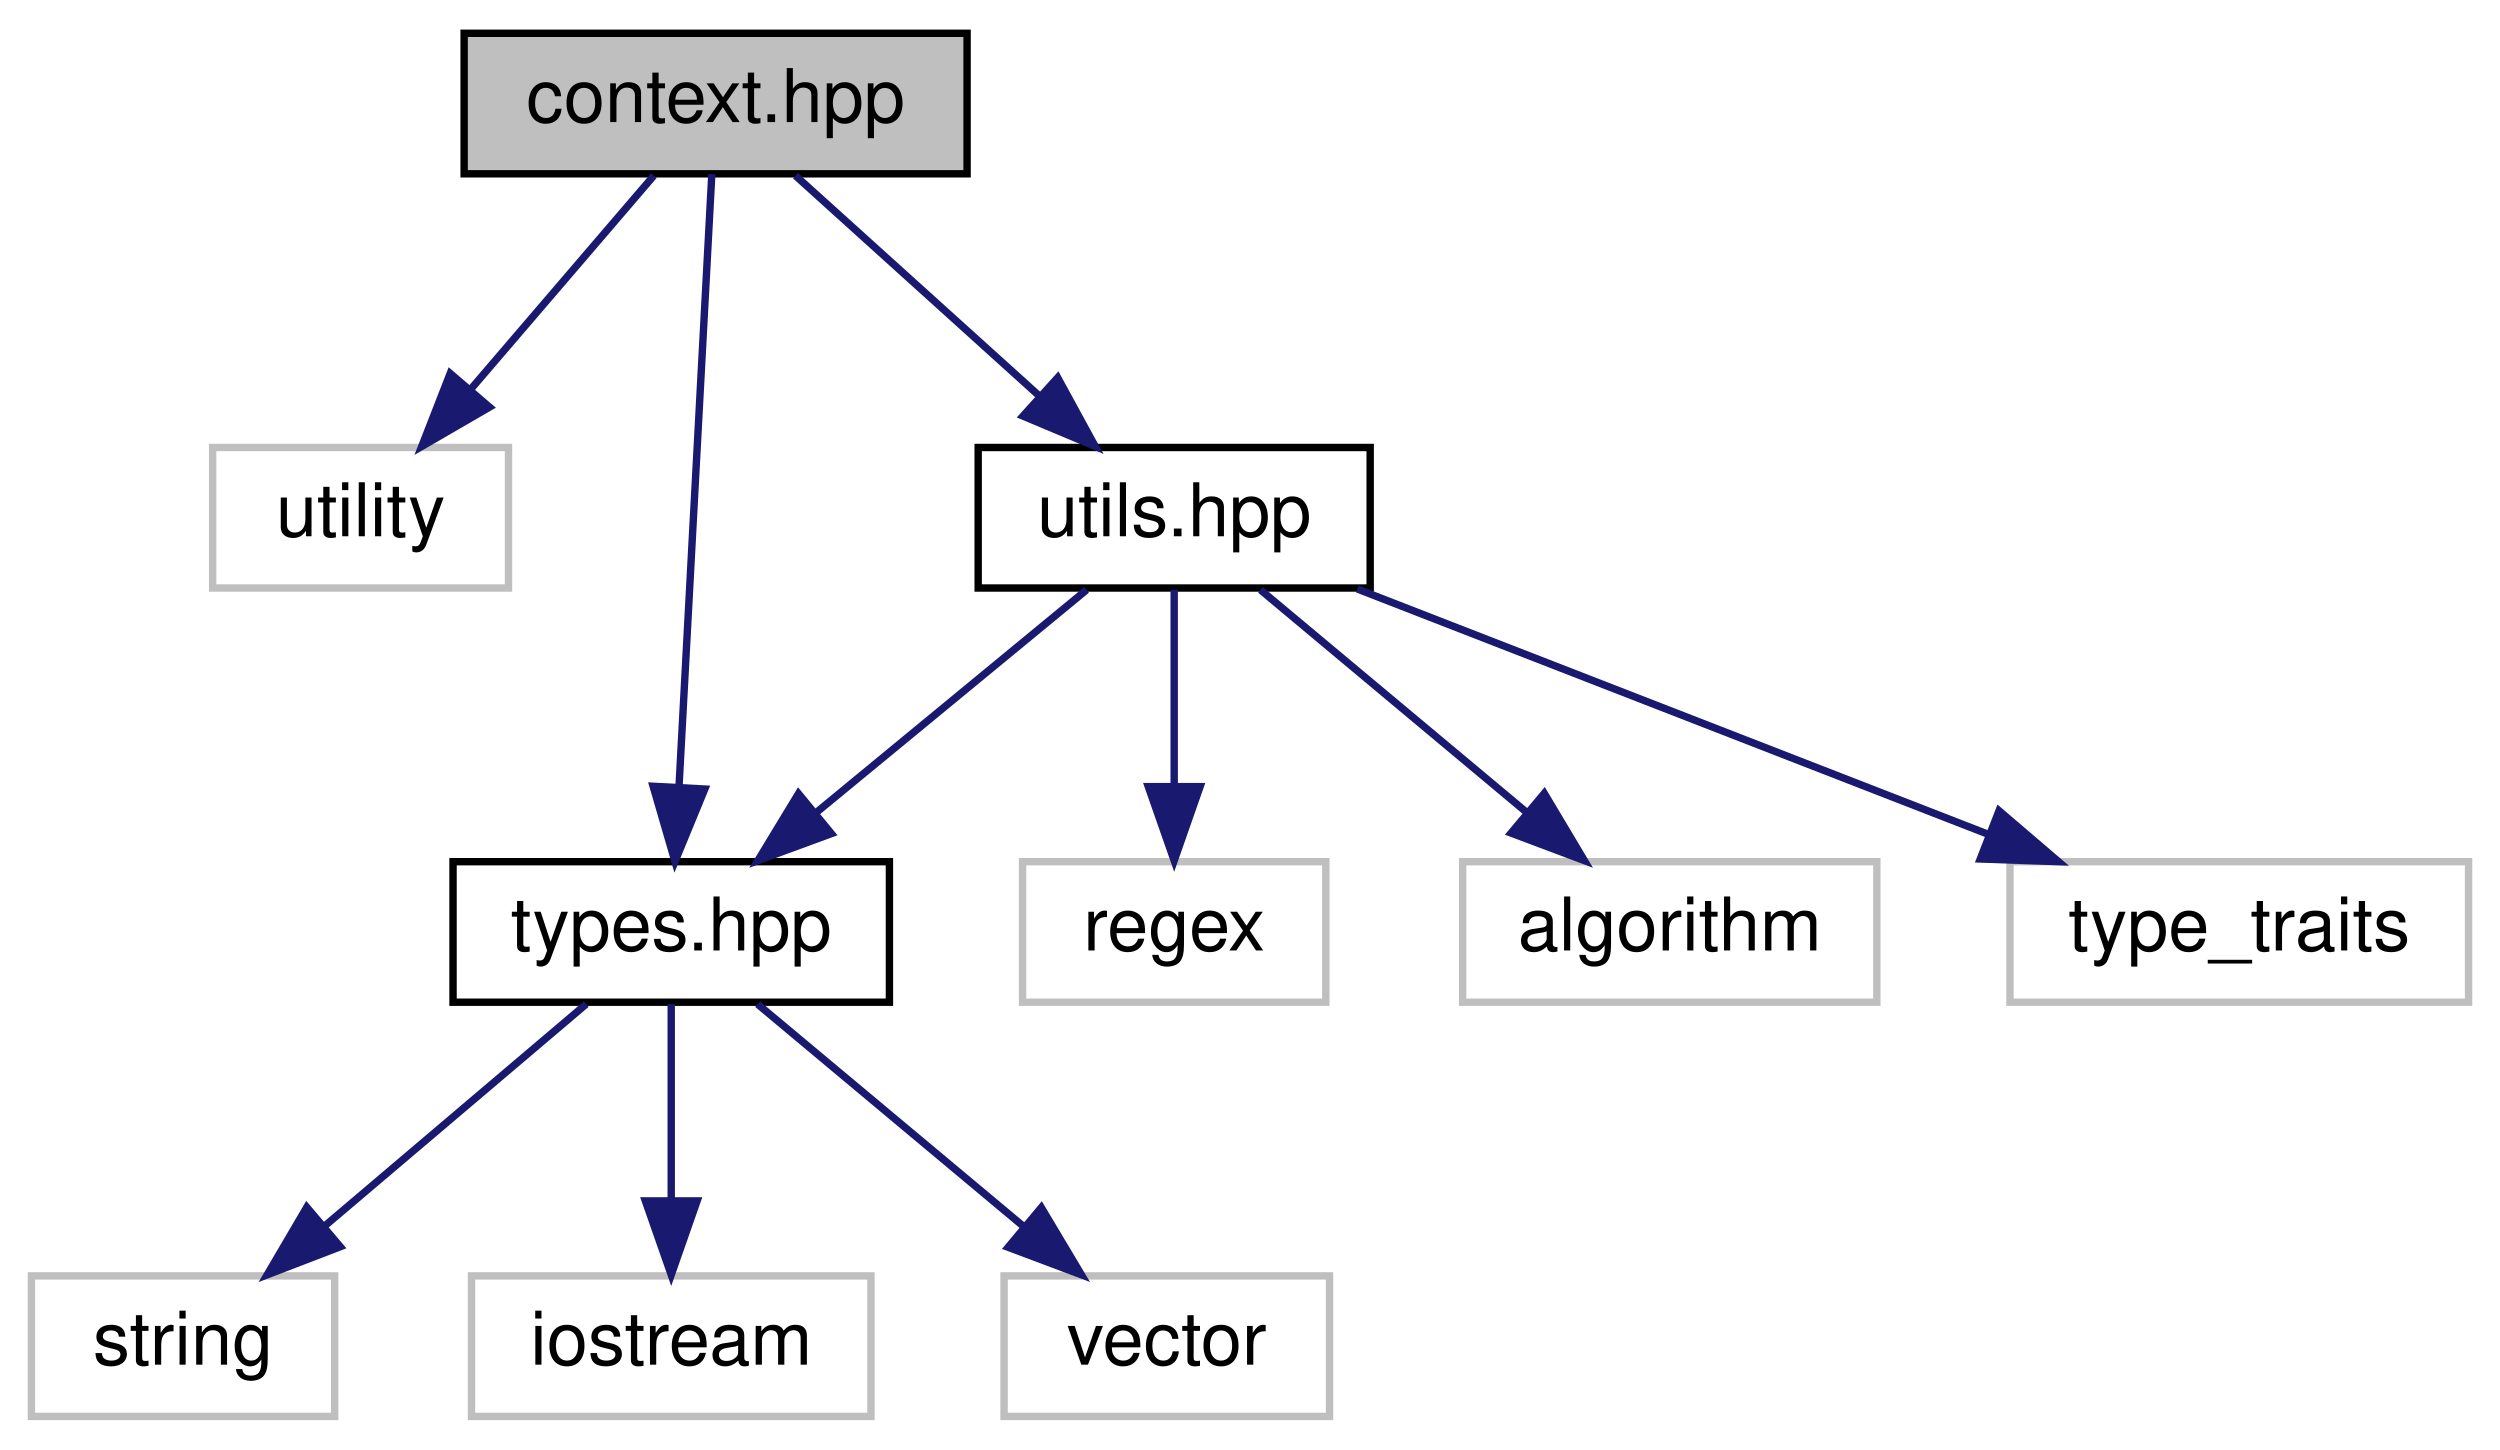
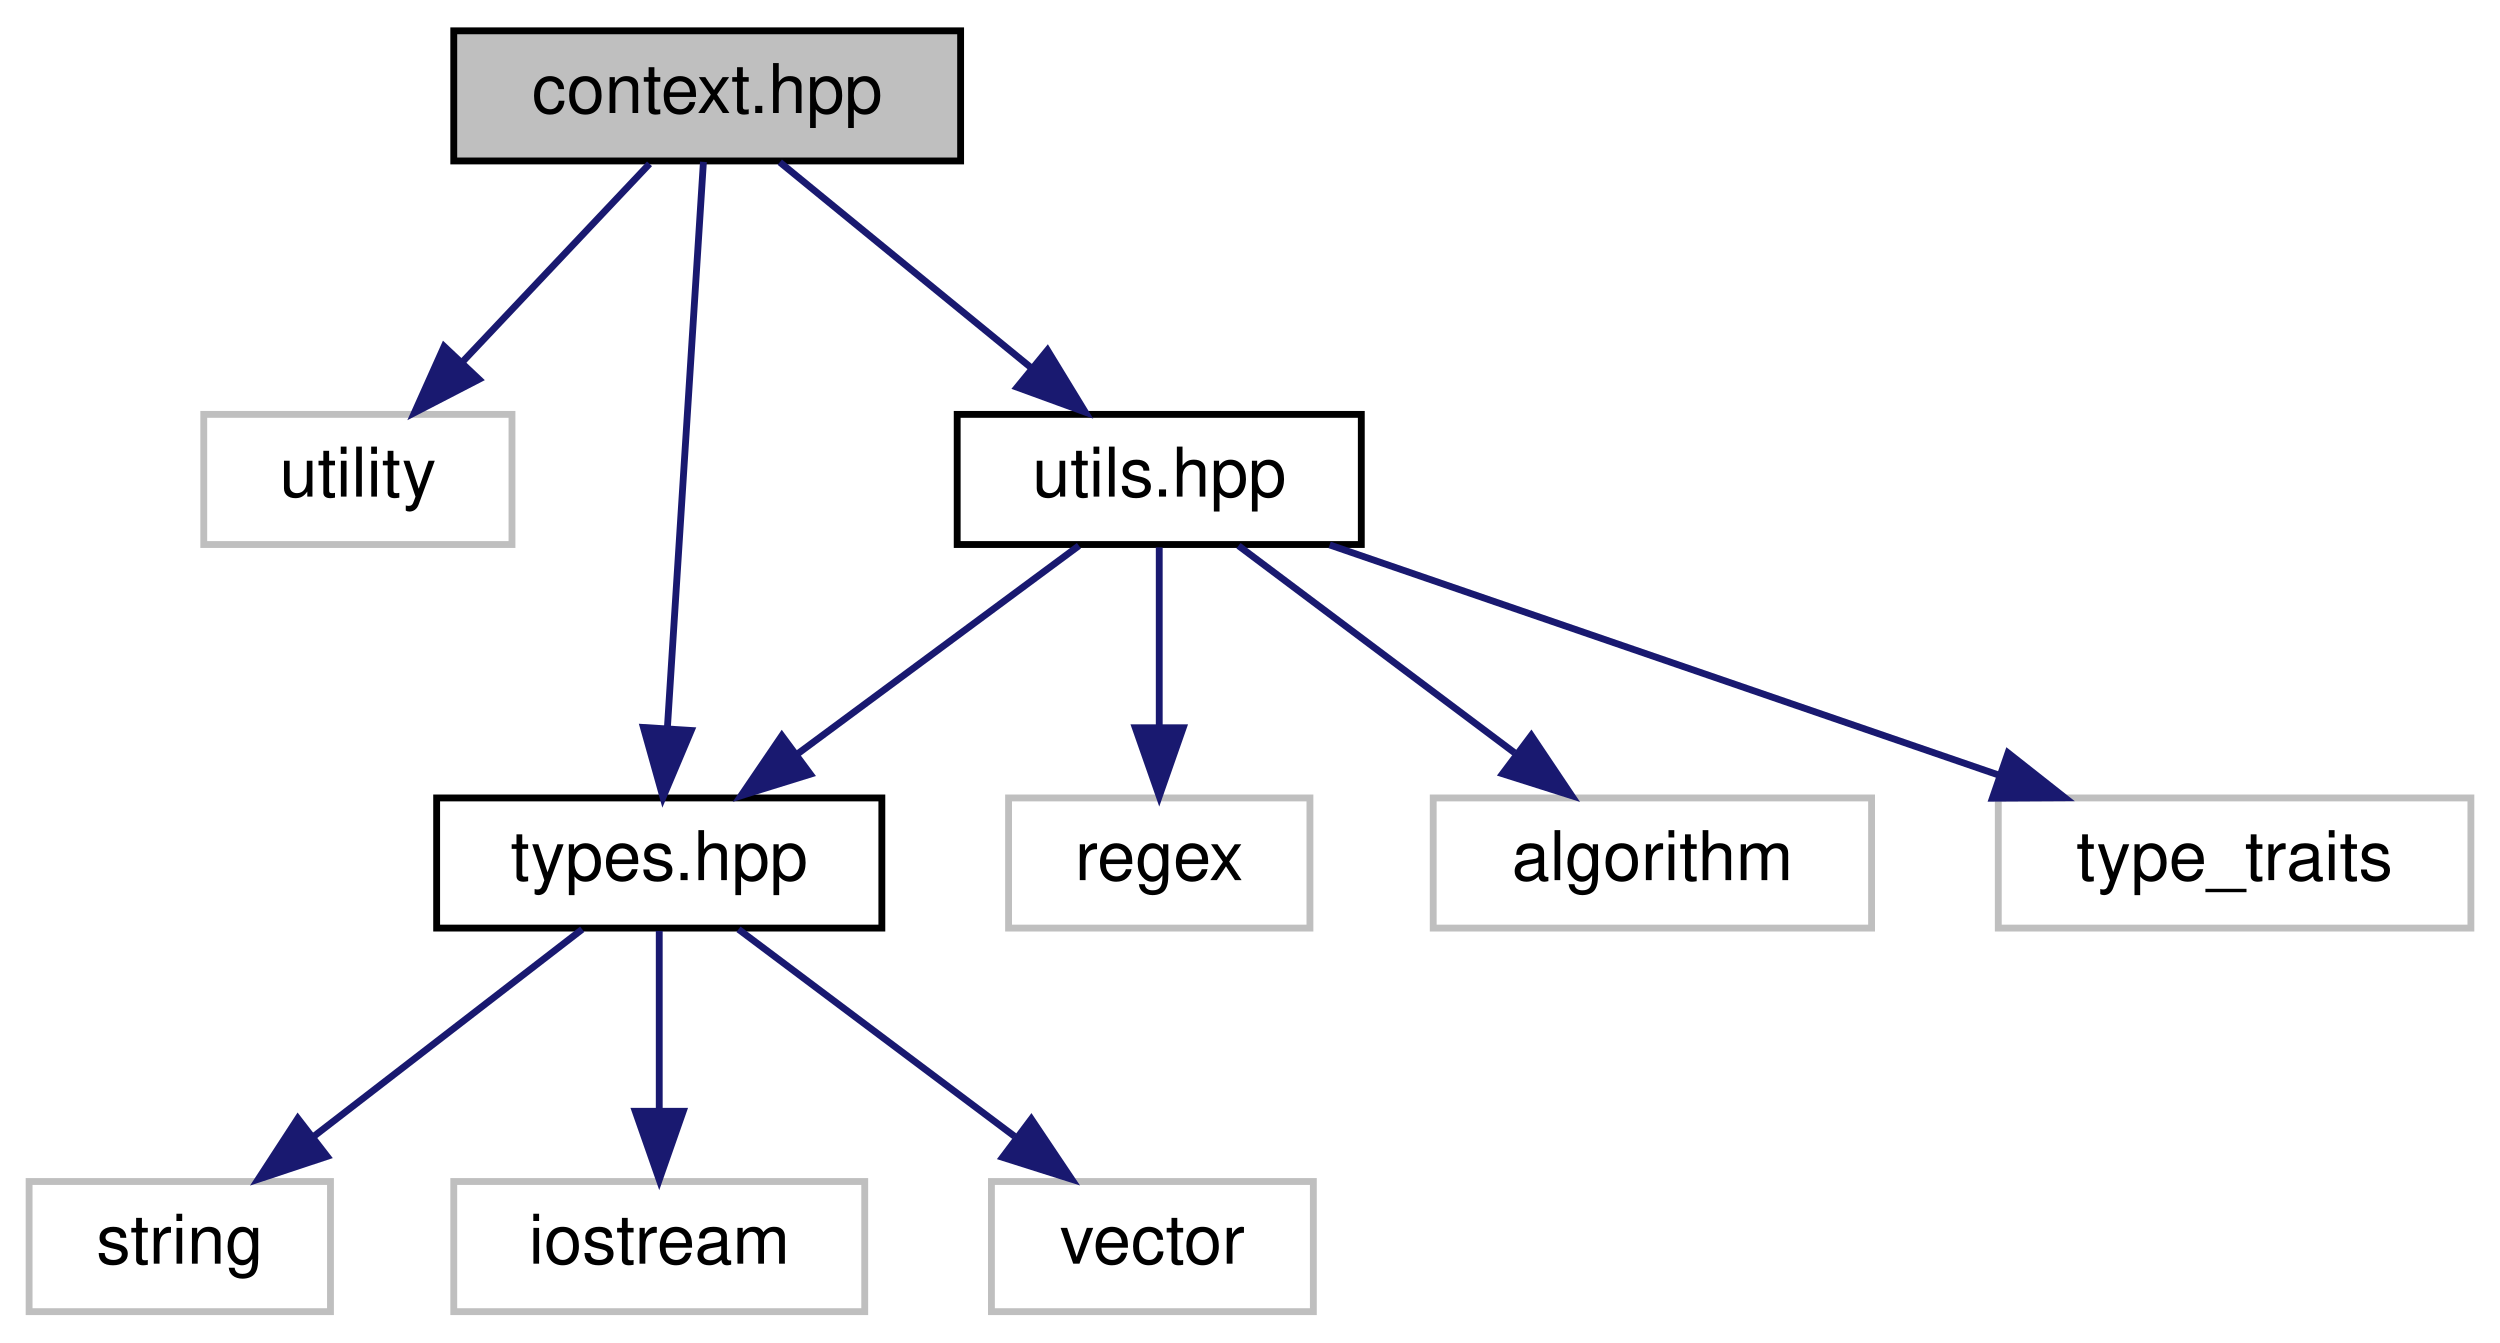
- <svg xmlns="http://www.w3.org/2000/svg" xmlns:xlink="http://www.w3.org/1999/xlink" width="338pt" height="196pt" viewBox="0.00 0.00 337.50 196.00">
+ <svg xmlns="http://www.w3.org/2000/svg" xmlns:xlink="http://www.w3.org/1999/xlink" width="365pt" height="196pt" viewBox="0.00 0.00 364.50 196.00">
  <g id="graph0" class="graph" transform="scale(1 1) rotate(0) translate(4 192)">
    <g id="node1" class="node">
-       <polygon fill="#bfbfbf" stroke="#000000" points="58.5,-168.5 58.5,-187.5 126.5,-187.5 126.5,-168.5 58.5,-168.5" />
-       <text text-anchor="middle" x="92.5" y="-175.5" font-family="Helvetica,sans-Serif" font-size="10.00" fill="#000000">context.hpp</text>
+       <g id="a_node1">
+         <a xlink:title=" ">
+           <polygon fill="#bfbfbf" stroke="black" points="62,-168.5 62,-187.5 136,-187.5 136,-168.5 62,-168.5" />
+           <text text-anchor="middle" x="99" y="-175.5" font-family="Helvetica,sans-Serif" font-size="10.00">context.hpp</text>
+         </a>
+       </g>
    </g>
    <g id="node2" class="node">
-       <polygon fill="none" stroke="#bfbfbf" points="24.5,-112.5 24.5,-131.5 64.5,-131.5 64.5,-112.5 24.5,-112.5" />
-       <text text-anchor="middle" x="44.5" y="-119.5" font-family="Helvetica,sans-Serif" font-size="10.00" fill="#000000">utility</text>
+       <g id="a_node2">
+         <a xlink:title=" ">
+           <polygon fill="none" stroke="#bfbfbf" points="25.5,-112.5 25.5,-131.5 70.5,-131.5 70.5,-112.5 25.5,-112.5" />
+           <text text-anchor="middle" x="48" y="-119.5" font-family="Helvetica,sans-Serif" font-size="10.00">utility</text>
+         </a>
+       </g>
    </g>
    <g id="edge1" class="edge">
-       <path fill="none" stroke="#191970" d="M84.139,-168.245C77.325,-160.296 67.532,-148.871 59.385,-139.366" />
-       <polygon fill="#191970" stroke="#191970" points="61.931,-136.958 52.765,-131.643 56.616,-141.513 61.931,-136.958" />
+       <path fill="none" stroke="midnightblue" d="M90.58,-168.08C83.15,-160.22 72.15,-148.57 63.19,-139.08" />
+       <polygon fill="midnightblue" stroke="midnightblue" points="65.68,-136.62 56.26,-131.75 60.59,-141.42 65.68,-136.62" />
    </g>
    <g id="node3" class="node">
      <g id="a_node3">
-         <a xlink:href="utils_8hpp.html" target="_top" xlink:title="utils.hpp">
-           <polygon fill="none" stroke="#000000" points="128,-112.5 128,-131.5 181,-131.5 181,-112.5 128,-112.5" />
-           <text text-anchor="middle" x="154.5" y="-119.5" font-family="Helvetica,sans-Serif" font-size="10.00" fill="#000000">utils.hpp</text>
+         <a xlink:href="utils_8hpp.html" target="_top" xlink:title=" ">
+           <polygon fill="none" stroke="black" points="135.5,-112.5 135.5,-131.5 194.5,-131.5 194.5,-112.5 135.5,-112.5" />
+           <text text-anchor="middle" x="165" y="-119.5" font-family="Helvetica,sans-Serif" font-size="10.00">utils.hpp</text>
        </a>
      </g>
    </g>
    <g id="edge2" class="edge">
-       <path fill="none" stroke="#191970" d="M103.3,-168.245C112.368,-160.055 125.521,-148.175 136.225,-138.507" />
-       <polygon fill="#191970" stroke="#191970" points="138.749,-140.943 143.824,-131.643 134.057,-135.748 138.749,-140.943" />
+       <path fill="none" stroke="midnightblue" d="M109.6,-168.32C119.46,-160.26 134.35,-148.08 146.22,-138.37" />
+       <polygon fill="midnightblue" stroke="midnightblue" points="148.68,-140.88 154.2,-131.83 144.25,-135.46 148.68,-140.88" />
    </g>
    <g id="node5" class="node">
      <g id="a_node5">
-         <a xlink:href="types_8hpp.html" target="_top" xlink:title="types.hpp">
-           <polygon fill="none" stroke="#000000" points="57,-56.5 57,-75.5 116,-75.5 116,-56.5 57,-56.5" />
-           <text text-anchor="middle" x="86.5" y="-63.5" font-family="Helvetica,sans-Serif" font-size="10.00" fill="#000000">types.hpp</text>
+         <a xlink:href="types_8hpp.html" target="_top" xlink:title=" ">
+           <polygon fill="none" stroke="black" points="59.5,-56.5 59.5,-75.5 124.5,-75.5 124.5,-56.5 59.5,-56.5" />
+           <text text-anchor="middle" x="92" y="-63.5" font-family="Helvetica,sans-Serif" font-size="10.00">types.hpp</text>
        </a>
      </g>
    </g>
    <g id="edge10" class="edge">
-       <path fill="none" stroke="#191970" d="M91.988,-168.451C91.01,-150.184 88.855,-109.955 87.555,-85.698" />
-       <polygon fill="#191970" stroke="#191970" points="91.04,-85.323 87.01,-75.525 84.05,-85.698 91.04,-85.323" />
+       <path fill="none" stroke="midnightblue" d="M98.45,-168.37C97.32,-150.62 94.72,-109.67 93.18,-85.6" />
+       <polygon fill="midnightblue" stroke="midnightblue" points="96.67,-85.35 92.55,-75.59 89.69,-85.79 96.67,-85.35" />
    </g>
    <g id="node4" class="node">
-       <polygon fill="none" stroke="#bfbfbf" points="134,-56.5 134,-75.5 175,-75.5 175,-56.5 134,-56.5" />
-       <text text-anchor="middle" x="154.5" y="-63.5" font-family="Helvetica,sans-Serif" font-size="10.00" fill="#000000">regex</text>
+       <g id="a_node4">
+         <a xlink:title=" ">
+           <polygon fill="none" stroke="#bfbfbf" points="143,-56.5 143,-75.5 187,-75.5 187,-56.5 143,-56.5" />
+           <text text-anchor="middle" x="165" y="-63.5" font-family="Helvetica,sans-Serif" font-size="10.00">regex</text>
+         </a>
+       </g>
    </g>
    <g id="edge3" class="edge">
-       <path fill="none" stroke="#191970" d="M154.5,-112.246C154.5,-104.938 154.5,-94.694 154.5,-85.705" />
-       <polygon fill="#191970" stroke="#191970" points="158,-85.643 154.5,-75.643 151,-85.643 158,-85.643" />
+       <path fill="none" stroke="midnightblue" d="M165,-112.08C165,-105.01 165,-94.86 165,-85.99" />
+       <polygon fill="midnightblue" stroke="midnightblue" points="168.5,-85.75 165,-75.75 161.5,-85.75 168.5,-85.75" />
    </g>
    <g id="edge4" class="edge">
-       <path fill="none" stroke="#191970" d="M142.655,-112.246C132.612,-103.975 118.001,-91.942 106.2,-82.223" />
-       <polygon fill="#191970" stroke="#191970" points="108.153,-79.298 98.209,-75.643 103.703,-84.701 108.153,-79.298" />
+       <path fill="none" stroke="midnightblue" d="M153.27,-112.32C142.16,-104.11 125.26,-91.6 112.02,-81.81" />
+       <polygon fill="midnightblue" stroke="midnightblue" points="114.06,-78.97 103.94,-75.83 109.9,-84.59 114.06,-78.97" />
    </g>
    <g id="node9" class="node">
-       <polygon fill="none" stroke="#bfbfbf" points="193.5,-56.5 193.5,-75.5 249.5,-75.5 249.5,-56.5 193.5,-56.5" />
-       <text text-anchor="middle" x="221.5" y="-63.5" font-family="Helvetica,sans-Serif" font-size="10.00" fill="#000000">algorithm</text>
+       <g id="a_node9">
+         <a xlink:title=" ">
+           <polygon fill="none" stroke="#bfbfbf" points="205,-56.5 205,-75.5 269,-75.5 269,-56.5 205,-56.5" />
+           <text text-anchor="middle" x="237" y="-63.5" font-family="Helvetica,sans-Serif" font-size="10.00">algorithm</text>
+         </a>
+       </g>
    </g>
    <g id="edge8" class="edge">
-       <path fill="none" stroke="#191970" d="M166.171,-112.246C176.066,-103.975 190.463,-91.942 202.09,-82.223" />
-       <polygon fill="#191970" stroke="#191970" points="204.535,-84.741 209.963,-75.643 200.046,-79.37 204.535,-84.741" />
+       <path fill="none" stroke="midnightblue" d="M176.57,-112.32C187.42,-104.18 203.88,-91.84 216.88,-82.09" />
+       <polygon fill="midnightblue" stroke="midnightblue" points="219.32,-84.63 225.22,-75.83 215.12,-79.03 219.32,-84.63" />
    </g>
    <g id="node10" class="node">
-       <polygon fill="none" stroke="#bfbfbf" points="267.5,-56.5 267.5,-75.5 329.5,-75.5 329.5,-56.5 267.5,-56.5" />
-       <text text-anchor="middle" x="298.5" y="-63.5" font-family="Helvetica,sans-Serif" font-size="10.00" fill="#000000">type_traits</text>
+       <g id="a_node10">
+         <a xlink:title=" ">
+           <polygon fill="none" stroke="#bfbfbf" points="287.5,-56.5 287.5,-75.5 356.5,-75.5 356.5,-56.5 287.5,-56.5" />
+           <text text-anchor="middle" x="322" y="-63.5" font-family="Helvetica,sans-Serif" font-size="10.00">type_traits</text>
+         </a>
+       </g>
    </g>
    <g id="edge9" class="edge">
-       <path fill="none" stroke="#191970" d="M179.255,-112.373C202.785,-103.223 238.369,-89.384 264.543,-79.206" />
-       <polygon fill="#191970" stroke="#191970" points="266.017,-82.388 274.068,-75.501 263.48,-75.864 266.017,-82.388" />
+       <path fill="none" stroke="midnightblue" d="M189.88,-112.44C216.29,-103.36 258.22,-88.94 287.74,-78.78" />
+       <polygon fill="midnightblue" stroke="midnightblue" points="288.92,-82.08 297.24,-75.52 286.64,-75.46 288.92,-82.08" />
    </g>
    <g id="node6" class="node">
-       <polygon fill="none" stroke="#bfbfbf" points="0,-.5 0,-19.5 41,-19.5 41,-.5 0,-.5" />
-       <text text-anchor="middle" x="20.5" y="-7.5" font-family="Helvetica,sans-Serif" font-size="10.00" fill="#000000">string</text>
+       <g id="a_node6">
+         <a xlink:title=" ">
+           <polygon fill="none" stroke="#bfbfbf" points="0,-0.5 0,-19.5 44,-19.5 44,-0.5 0,-0.5" />
+           <text text-anchor="middle" x="22" y="-7.5" font-family="Helvetica,sans-Serif" font-size="10.00">string</text>
+         </a>
+       </g>
    </g>
    <g id="edge5" class="edge">
-       <path fill="none" stroke="#191970" d="M75.004,-56.245C65.256,-47.975 51.074,-35.942 39.62,-26.223" />
-       <polygon fill="#191970" stroke="#191970" points="41.754,-23.444 31.865,-19.643 37.225,-28.781 41.754,-23.444" />
+       <path fill="none" stroke="midnightblue" d="M80.75,-56.32C70.2,-48.18 54.2,-35.84 41.56,-26.09" />
+       <polygon fill="midnightblue" stroke="midnightblue" points="43.51,-23.17 33.45,-19.83 39.23,-28.71 43.51,-23.17" />
    </g>
    <g id="node7" class="node">
-       <polygon fill="none" stroke="#bfbfbf" points="59.5,-.5 59.5,-19.5 113.5,-19.5 113.5,-.5 59.5,-.5" />
-       <text text-anchor="middle" x="86.5" y="-7.5" font-family="Helvetica,sans-Serif" font-size="10.00" fill="#000000">iostream</text>
+       <g id="a_node7">
+         <a xlink:title=" ">
+           <polygon fill="none" stroke="#bfbfbf" points="62,-0.5 62,-19.5 122,-19.5 122,-0.5 62,-0.5" />
+           <text text-anchor="middle" x="92" y="-7.5" font-family="Helvetica,sans-Serif" font-size="10.00">iostream</text>
+         </a>
+       </g>
    </g>
    <g id="edge6" class="edge">
-       <path fill="none" stroke="#191970" d="M86.5,-56.245C86.5,-48.938 86.5,-38.694 86.5,-29.705" />
-       <polygon fill="#191970" stroke="#191970" points="90,-29.643 86.5,-19.643 83,-29.643 90,-29.643" />
+       <path fill="none" stroke="midnightblue" d="M92,-56.08C92,-49.01 92,-38.86 92,-29.99" />
+       <polygon fill="midnightblue" stroke="midnightblue" points="95.5,-29.75 92,-19.75 88.5,-29.75 95.5,-29.75" />
    </g>
    <g id="node8" class="node">
-       <polygon fill="none" stroke="#bfbfbf" points="131.5,-.5 131.5,-19.5 175.5,-19.5 175.5,-.5 131.5,-.5" />
-       <text text-anchor="middle" x="153.5" y="-7.5" font-family="Helvetica,sans-Serif" font-size="10.00" fill="#000000">vector</text>
+       <g id="a_node8">
+         <a xlink:title=" ">
+           <polygon fill="none" stroke="#bfbfbf" points="140.5,-0.5 140.5,-19.5 187.5,-19.5 187.5,-0.5 140.5,-0.5" />
+           <text text-anchor="middle" x="164" y="-7.5" font-family="Helvetica,sans-Serif" font-size="10.00">vector</text>
+         </a>
+       </g>
    </g>
    <g id="edge7" class="edge">
-       <path fill="none" stroke="#191970" d="M98.171,-56.245C108.066,-47.975 122.463,-35.942 134.09,-26.223" />
-       <polygon fill="#191970" stroke="#191970" points="136.535,-28.741 141.963,-19.643 132.046,-23.37 136.535,-28.741" />
+       <path fill="none" stroke="midnightblue" d="M103.57,-56.32C114.42,-48.18 130.88,-35.84 143.88,-26.09" />
+       <polygon fill="midnightblue" stroke="midnightblue" points="146.32,-28.63 152.22,-19.83 142.12,-23.03 146.32,-28.63" />
    </g>
  </g>
</svg>
